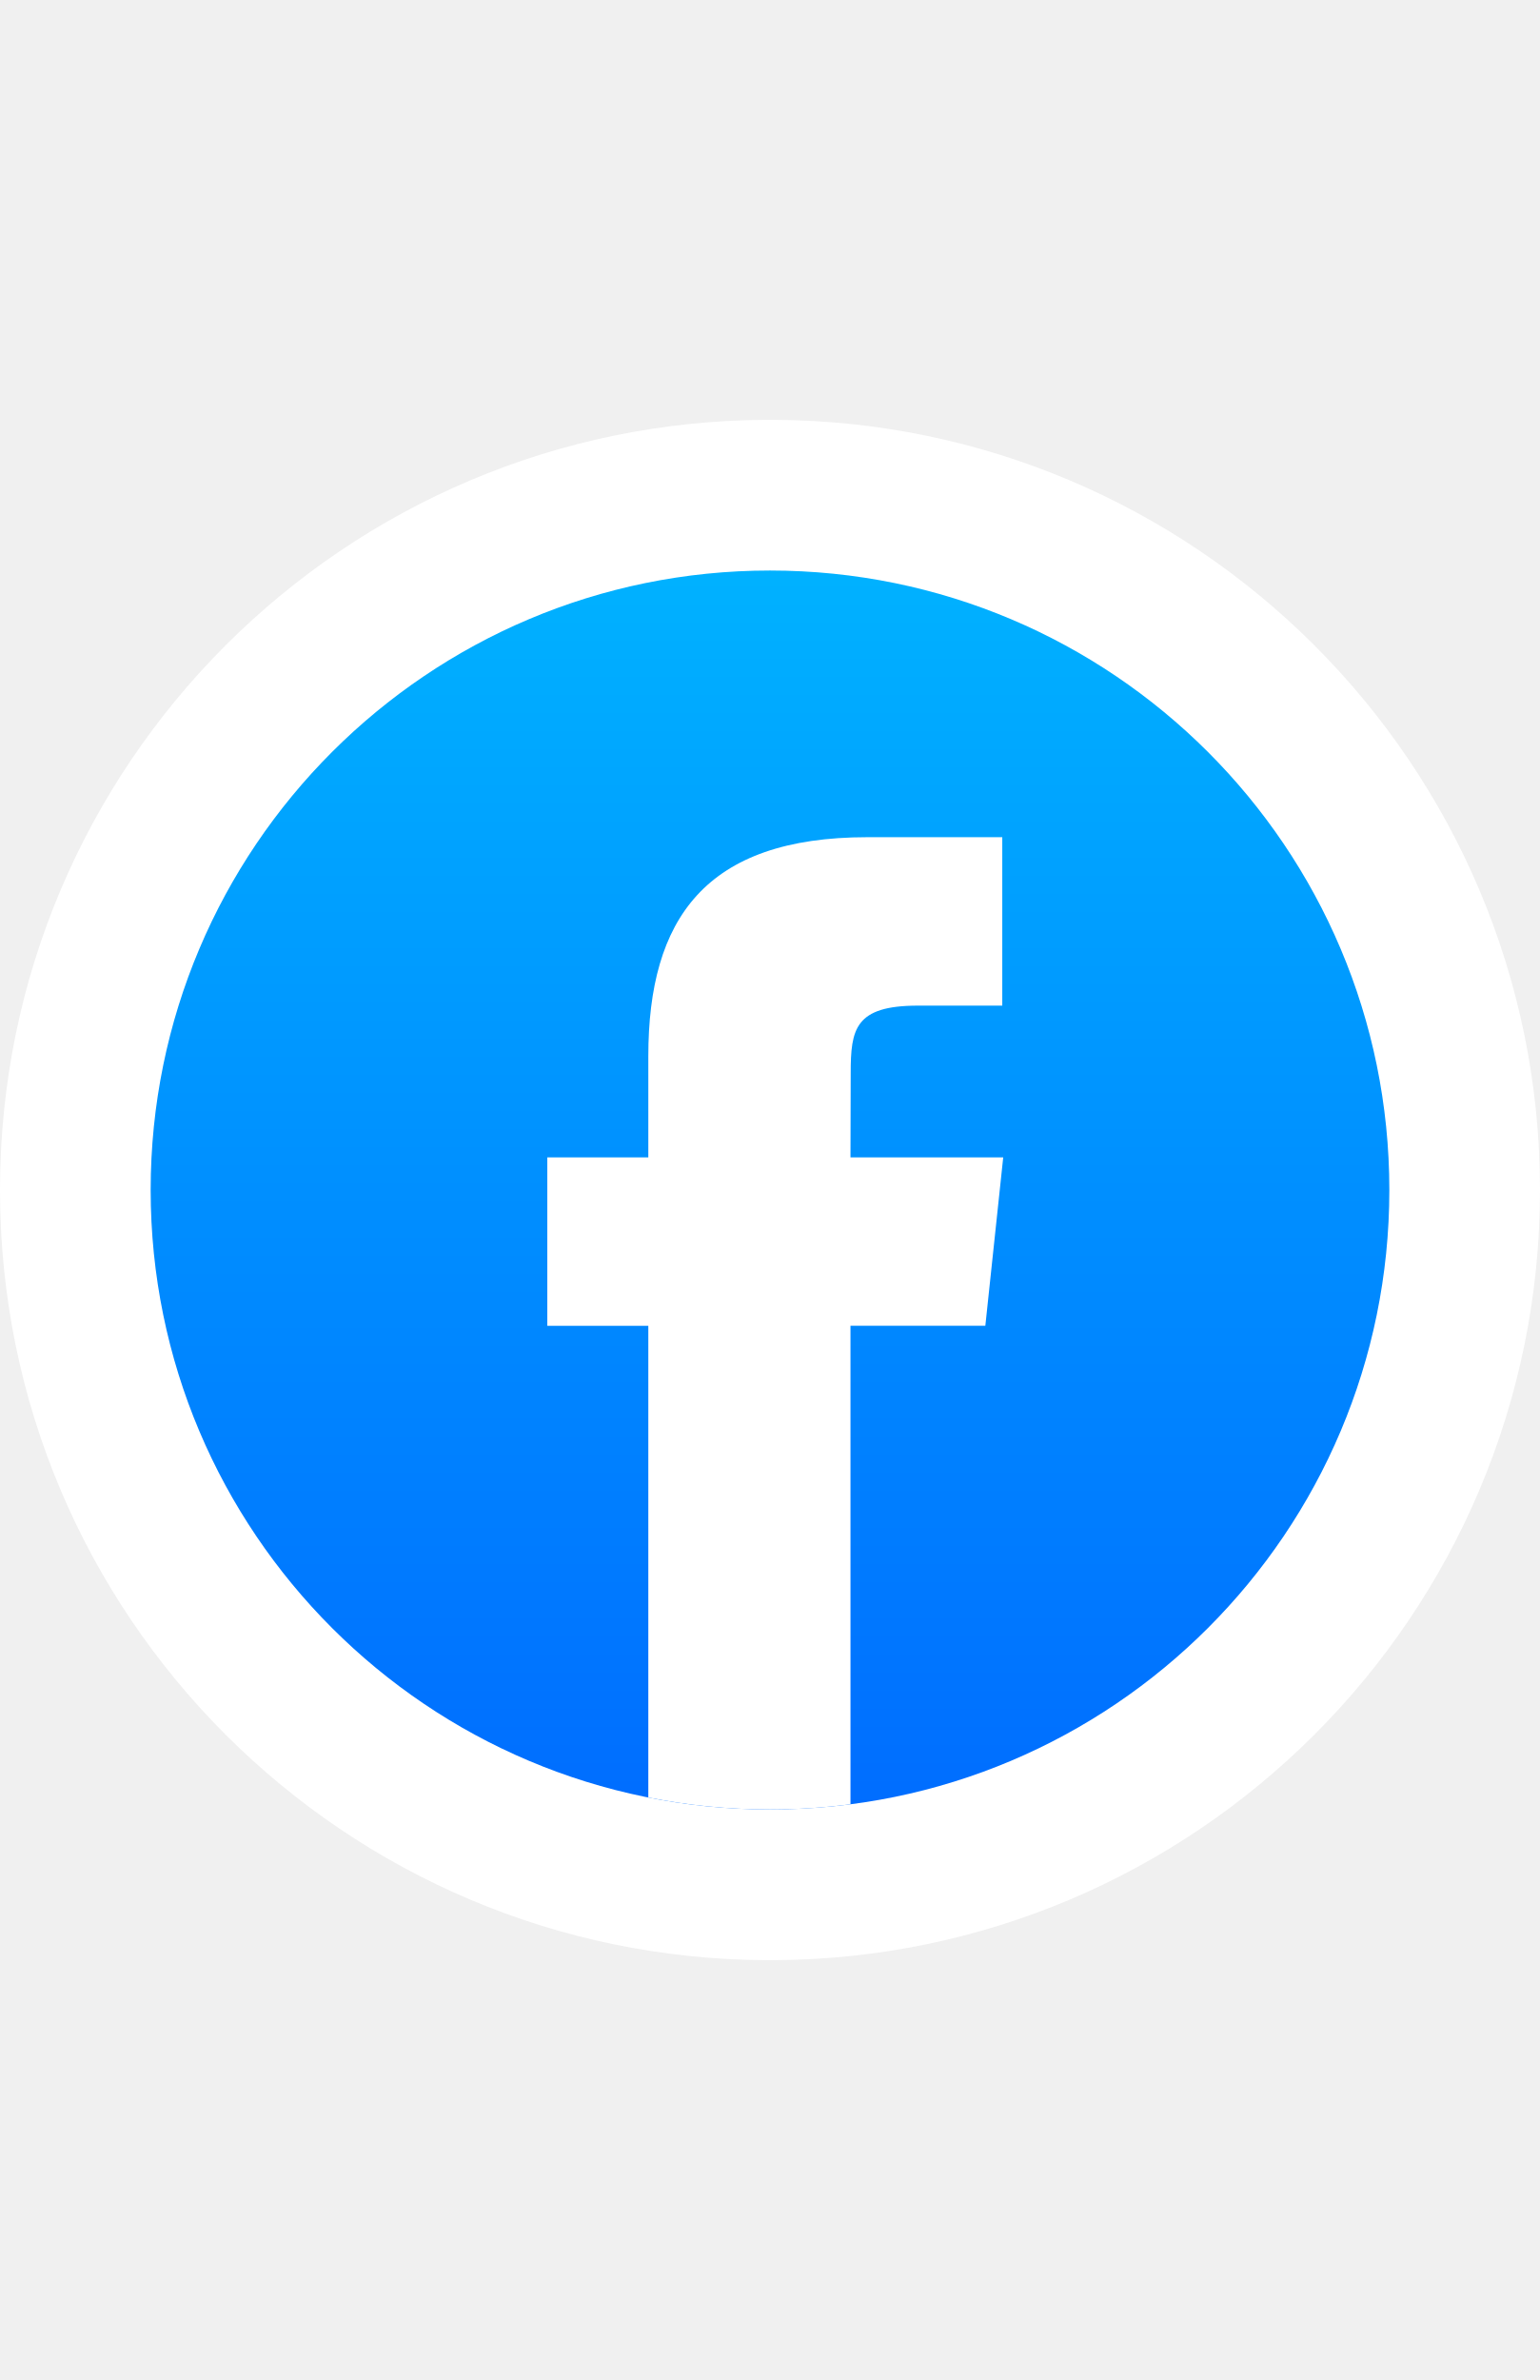
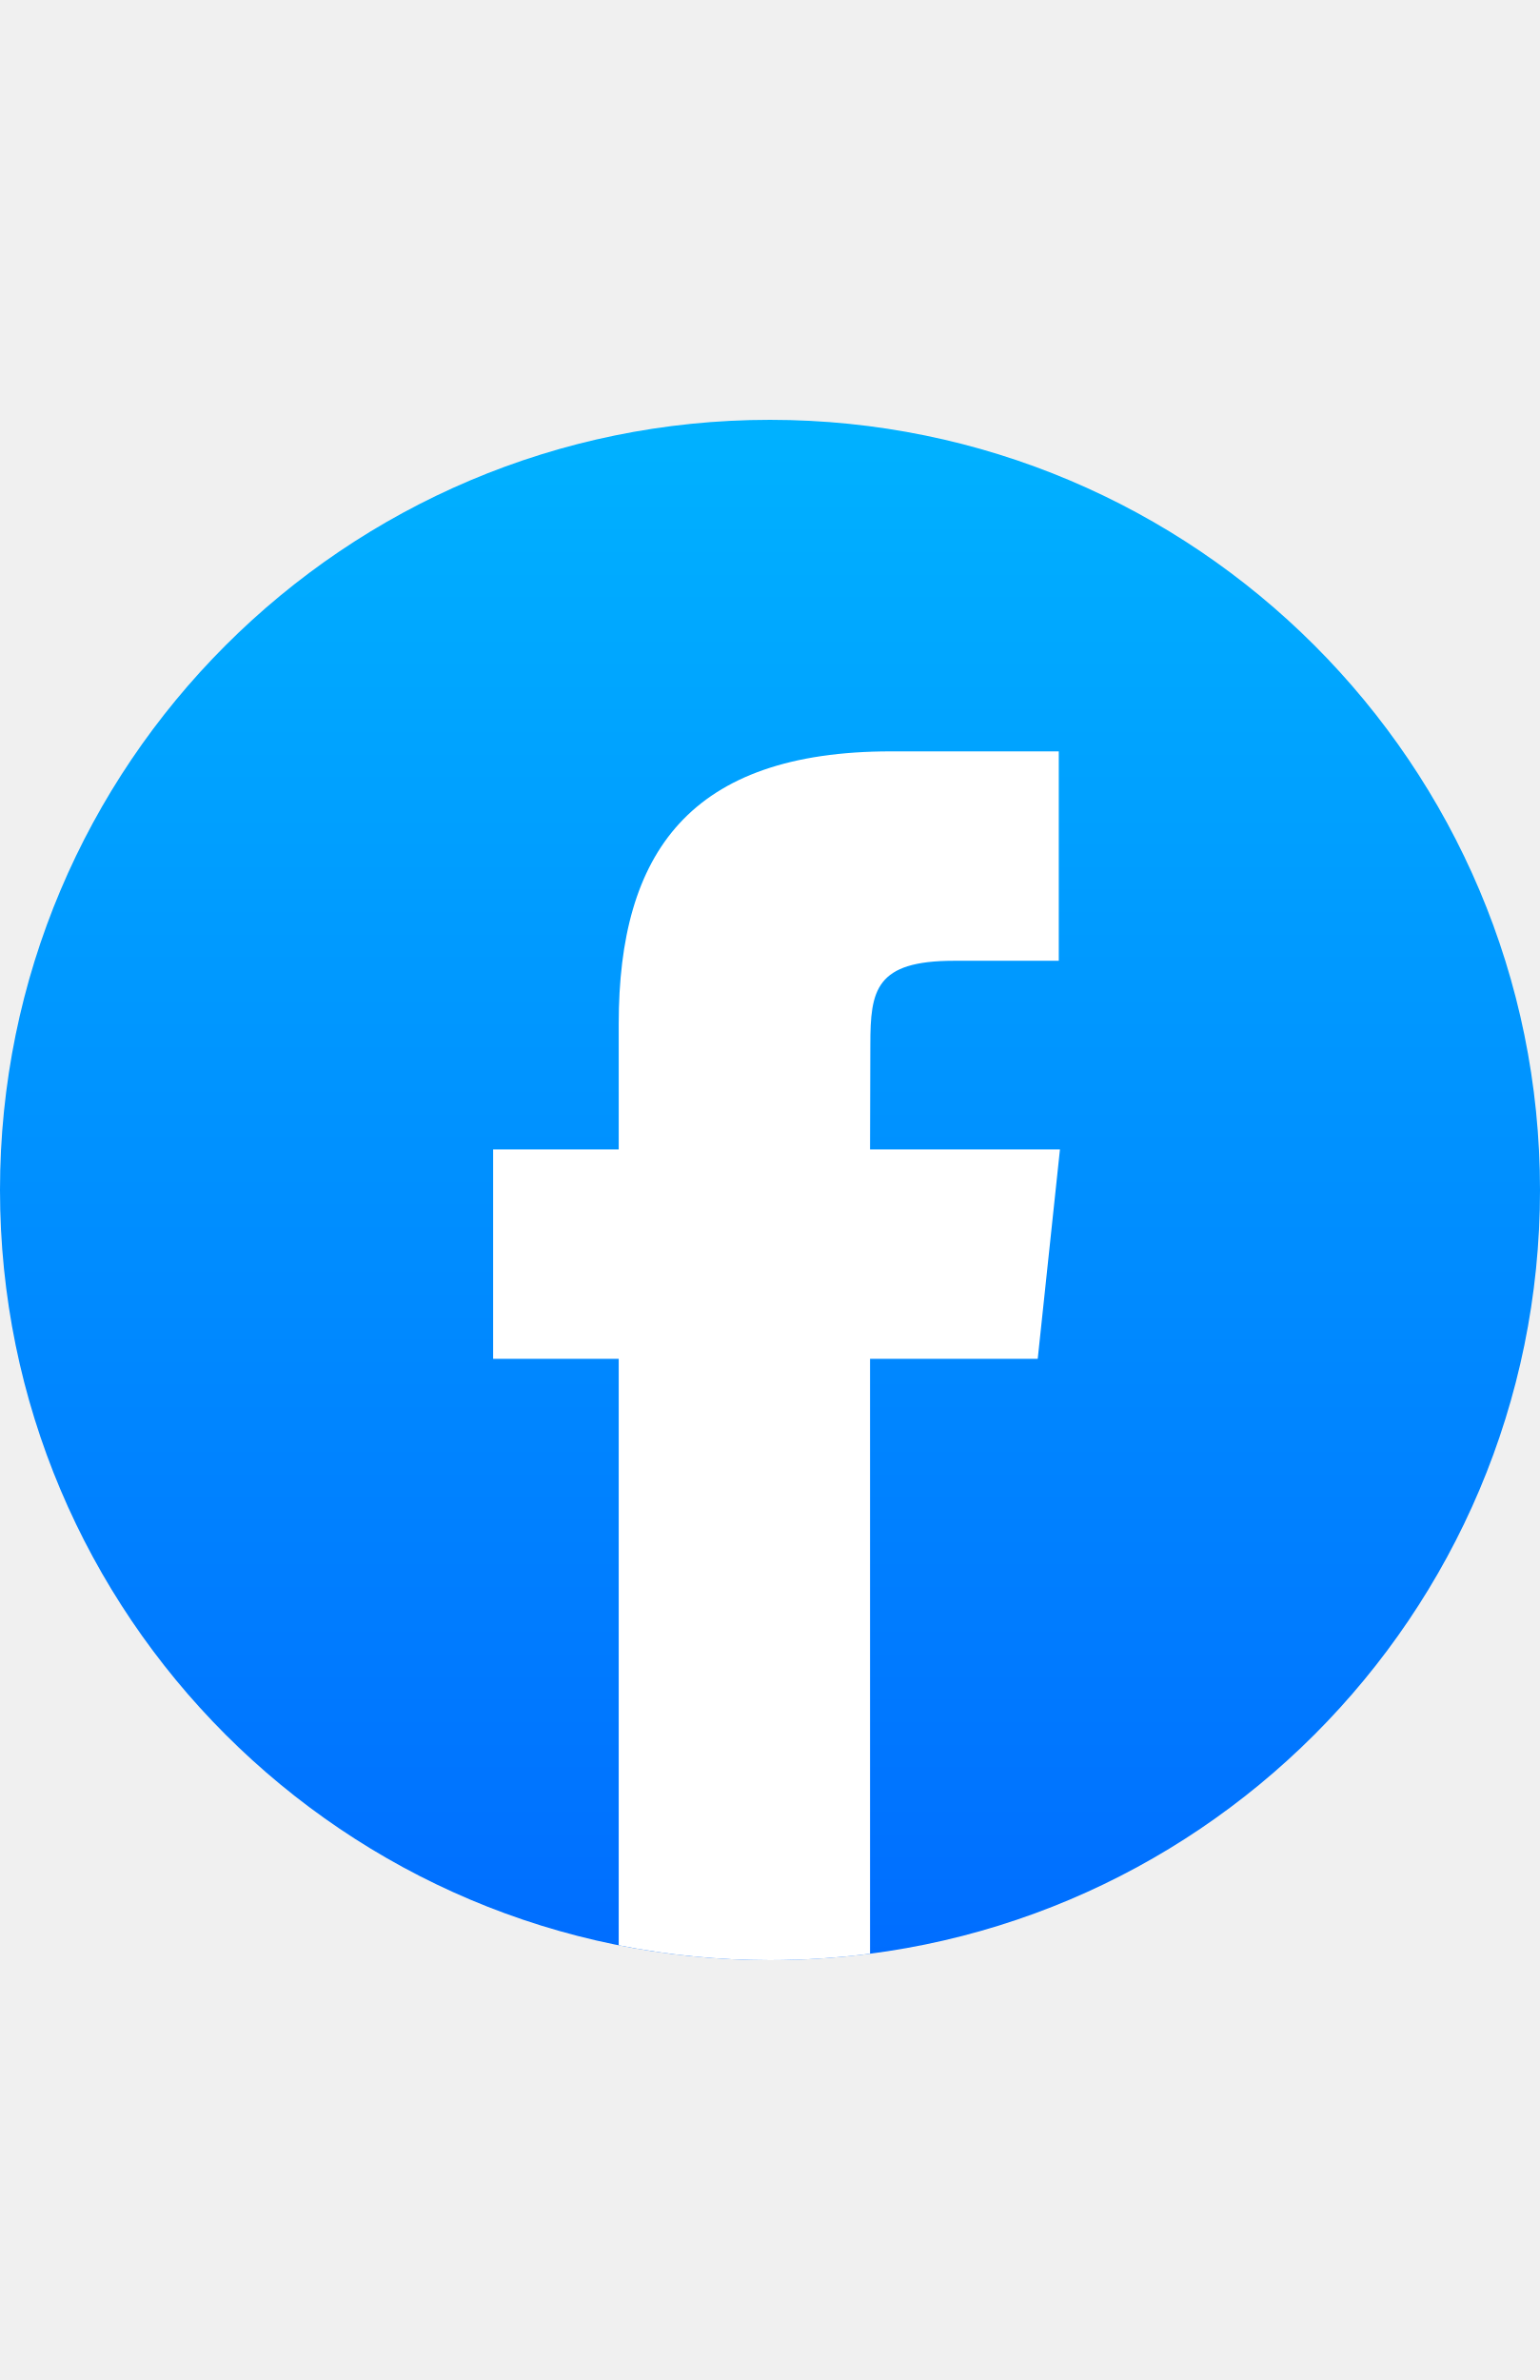
- <svg xmlns="http://www.w3.org/2000/svg" clip-rule="evenodd" fill-rule="evenodd" height="2500" image-rendering="optimizeQuality" shape-rendering="geometricPrecision" text-rendering="geometricPrecision" viewBox="17006.82 17511.1 8157.8 8157.8" width="1618">
-   <linearGradient id="a" gradientUnits="userSpaceOnUse" x1="21085.72" x2="21085.72" y1="18249.39" y2="25150.62">
+ <svg xmlns="http://www.w3.org/2000/svg" clip-rule="evenodd" fill-rule="evenodd" height="2500" image-rendering="optimizeQuality" shape-rendering="geometricPrecision" text-rendering="geometricPrecision" viewBox="6702.77 18309.17 6561.66 6561.66" width="1618">
+   <linearGradient id="a" gradientUnits="userSpaceOnUse" x1="9983.6" x2="9983.6" y1="18249.39" y2="25150.62">
    <stop offset="0" stop-color="#00b2ff" />
    <stop offset="1" stop-color="#006aff" />
  </linearGradient>
-   <circle cx="21085.72" cy="21590" fill="#fff" r="4078.9" />
-   <path d="M21085.72 18309.17c1811.95 0 3280.83 1468.88 3280.83 3280.83s-1468.88 3280.83-3280.83 3280.83-3280.83-1468.88-3280.83-3280.83 1468.88-3280.83 3280.83-3280.83z" fill="url(#a)" />
-   <path d="M21512.01 24843.29v-2534.17h714.43l94.7-891.91h-809.13l1.2-446.44c0-232.63 22.1-357.22 356.24-357.22h446.68v-892.06h-714.59c-858.35 0-1160.42 432.65-1160.42 1160.34v535.45h-535.07v891.99h535.07v2498.09c208.45 41.53 423.95 63.47 644.6 63.47a3310.9 3310.9 0 0 0 426.29-27.54z" fill="#fff" fill-rule="nonzero" />
+   <path d="M9983.6 18309.17c1811.95 0 3280.83 1468.88 3280.83 3280.83s-1468.88 3280.83-3280.83 3280.83S6702.77 23401.95 6702.77 21590s1468.88-3280.83 3280.83-3280.83z" fill="url(#a)" />
+   <path d="M10409.89 24843.29v-2534.17h714.43l94.7-891.91h-809.13l1.2-446.44c0-232.63 22.1-357.22 356.24-357.22h446.68v-892.06h-714.59c-858.35 0-1160.42 432.65-1160.42 1160.34v535.45h-535.07v891.99H9339v2498.09c208.45 41.53 423.95 63.47 644.6 63.47a3310.9 3310.9 0 0 0 426.29-27.54z" fill="#fff" fill-rule="nonzero" />
</svg>
